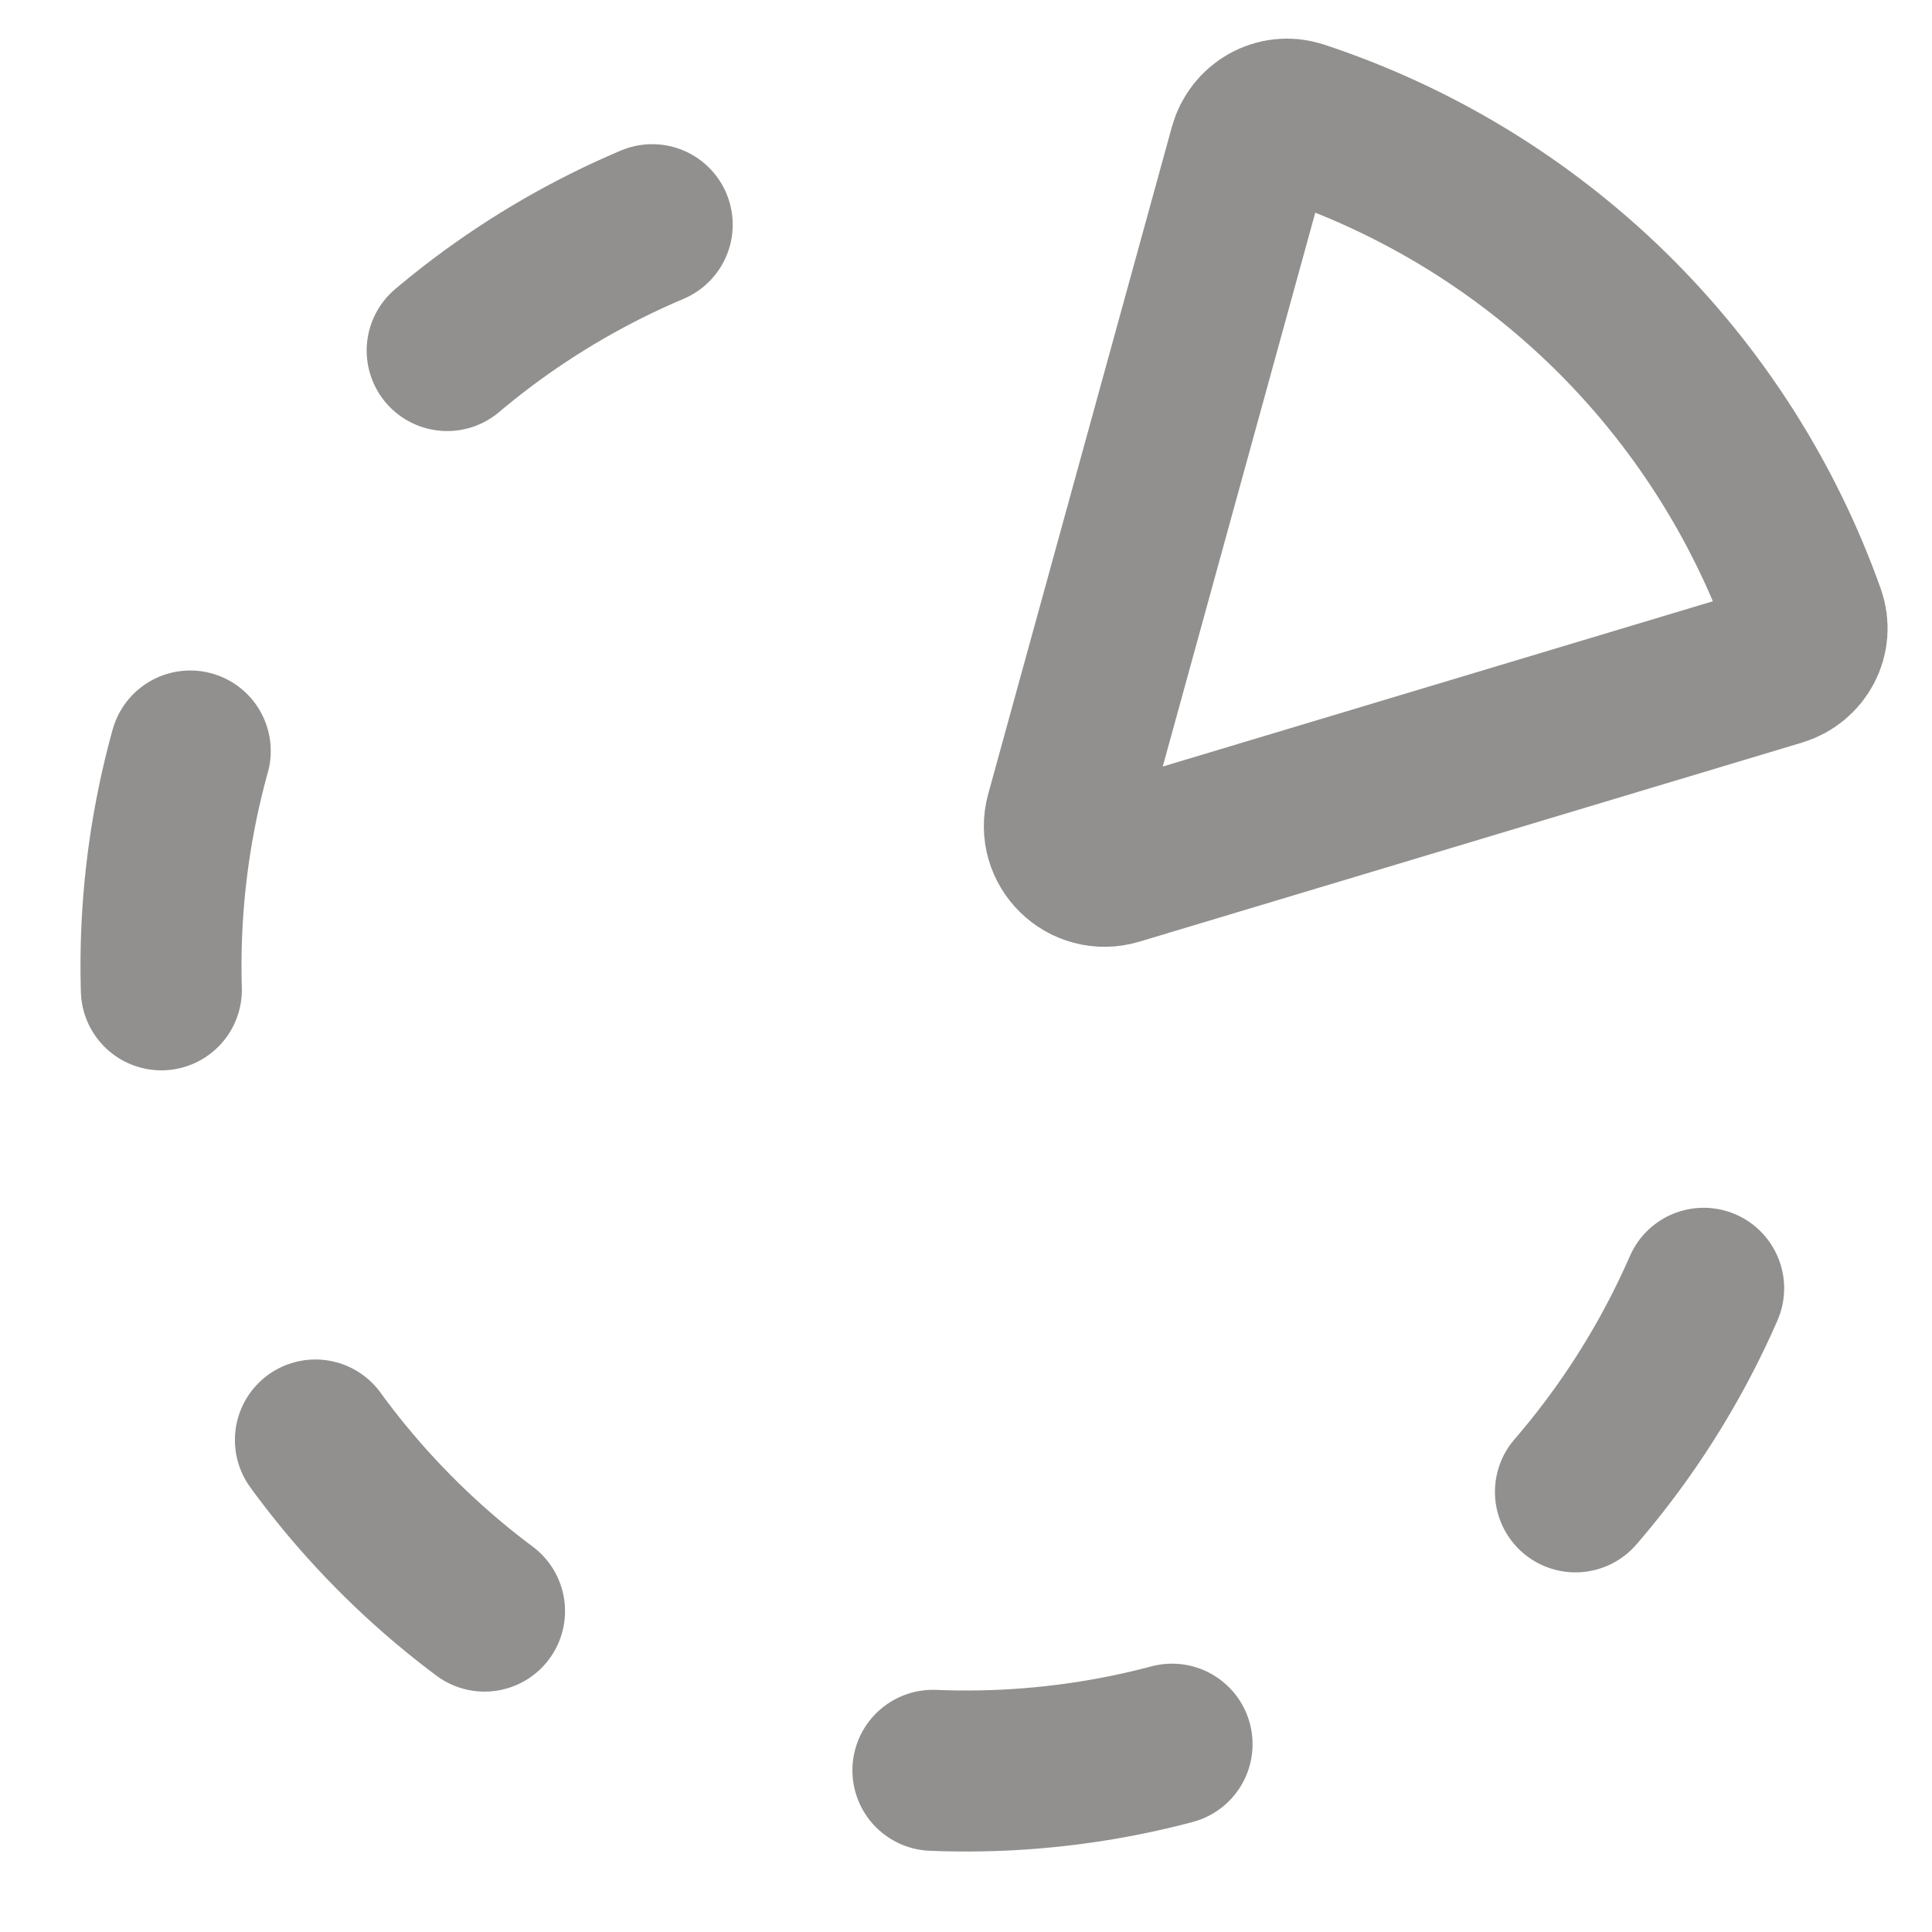
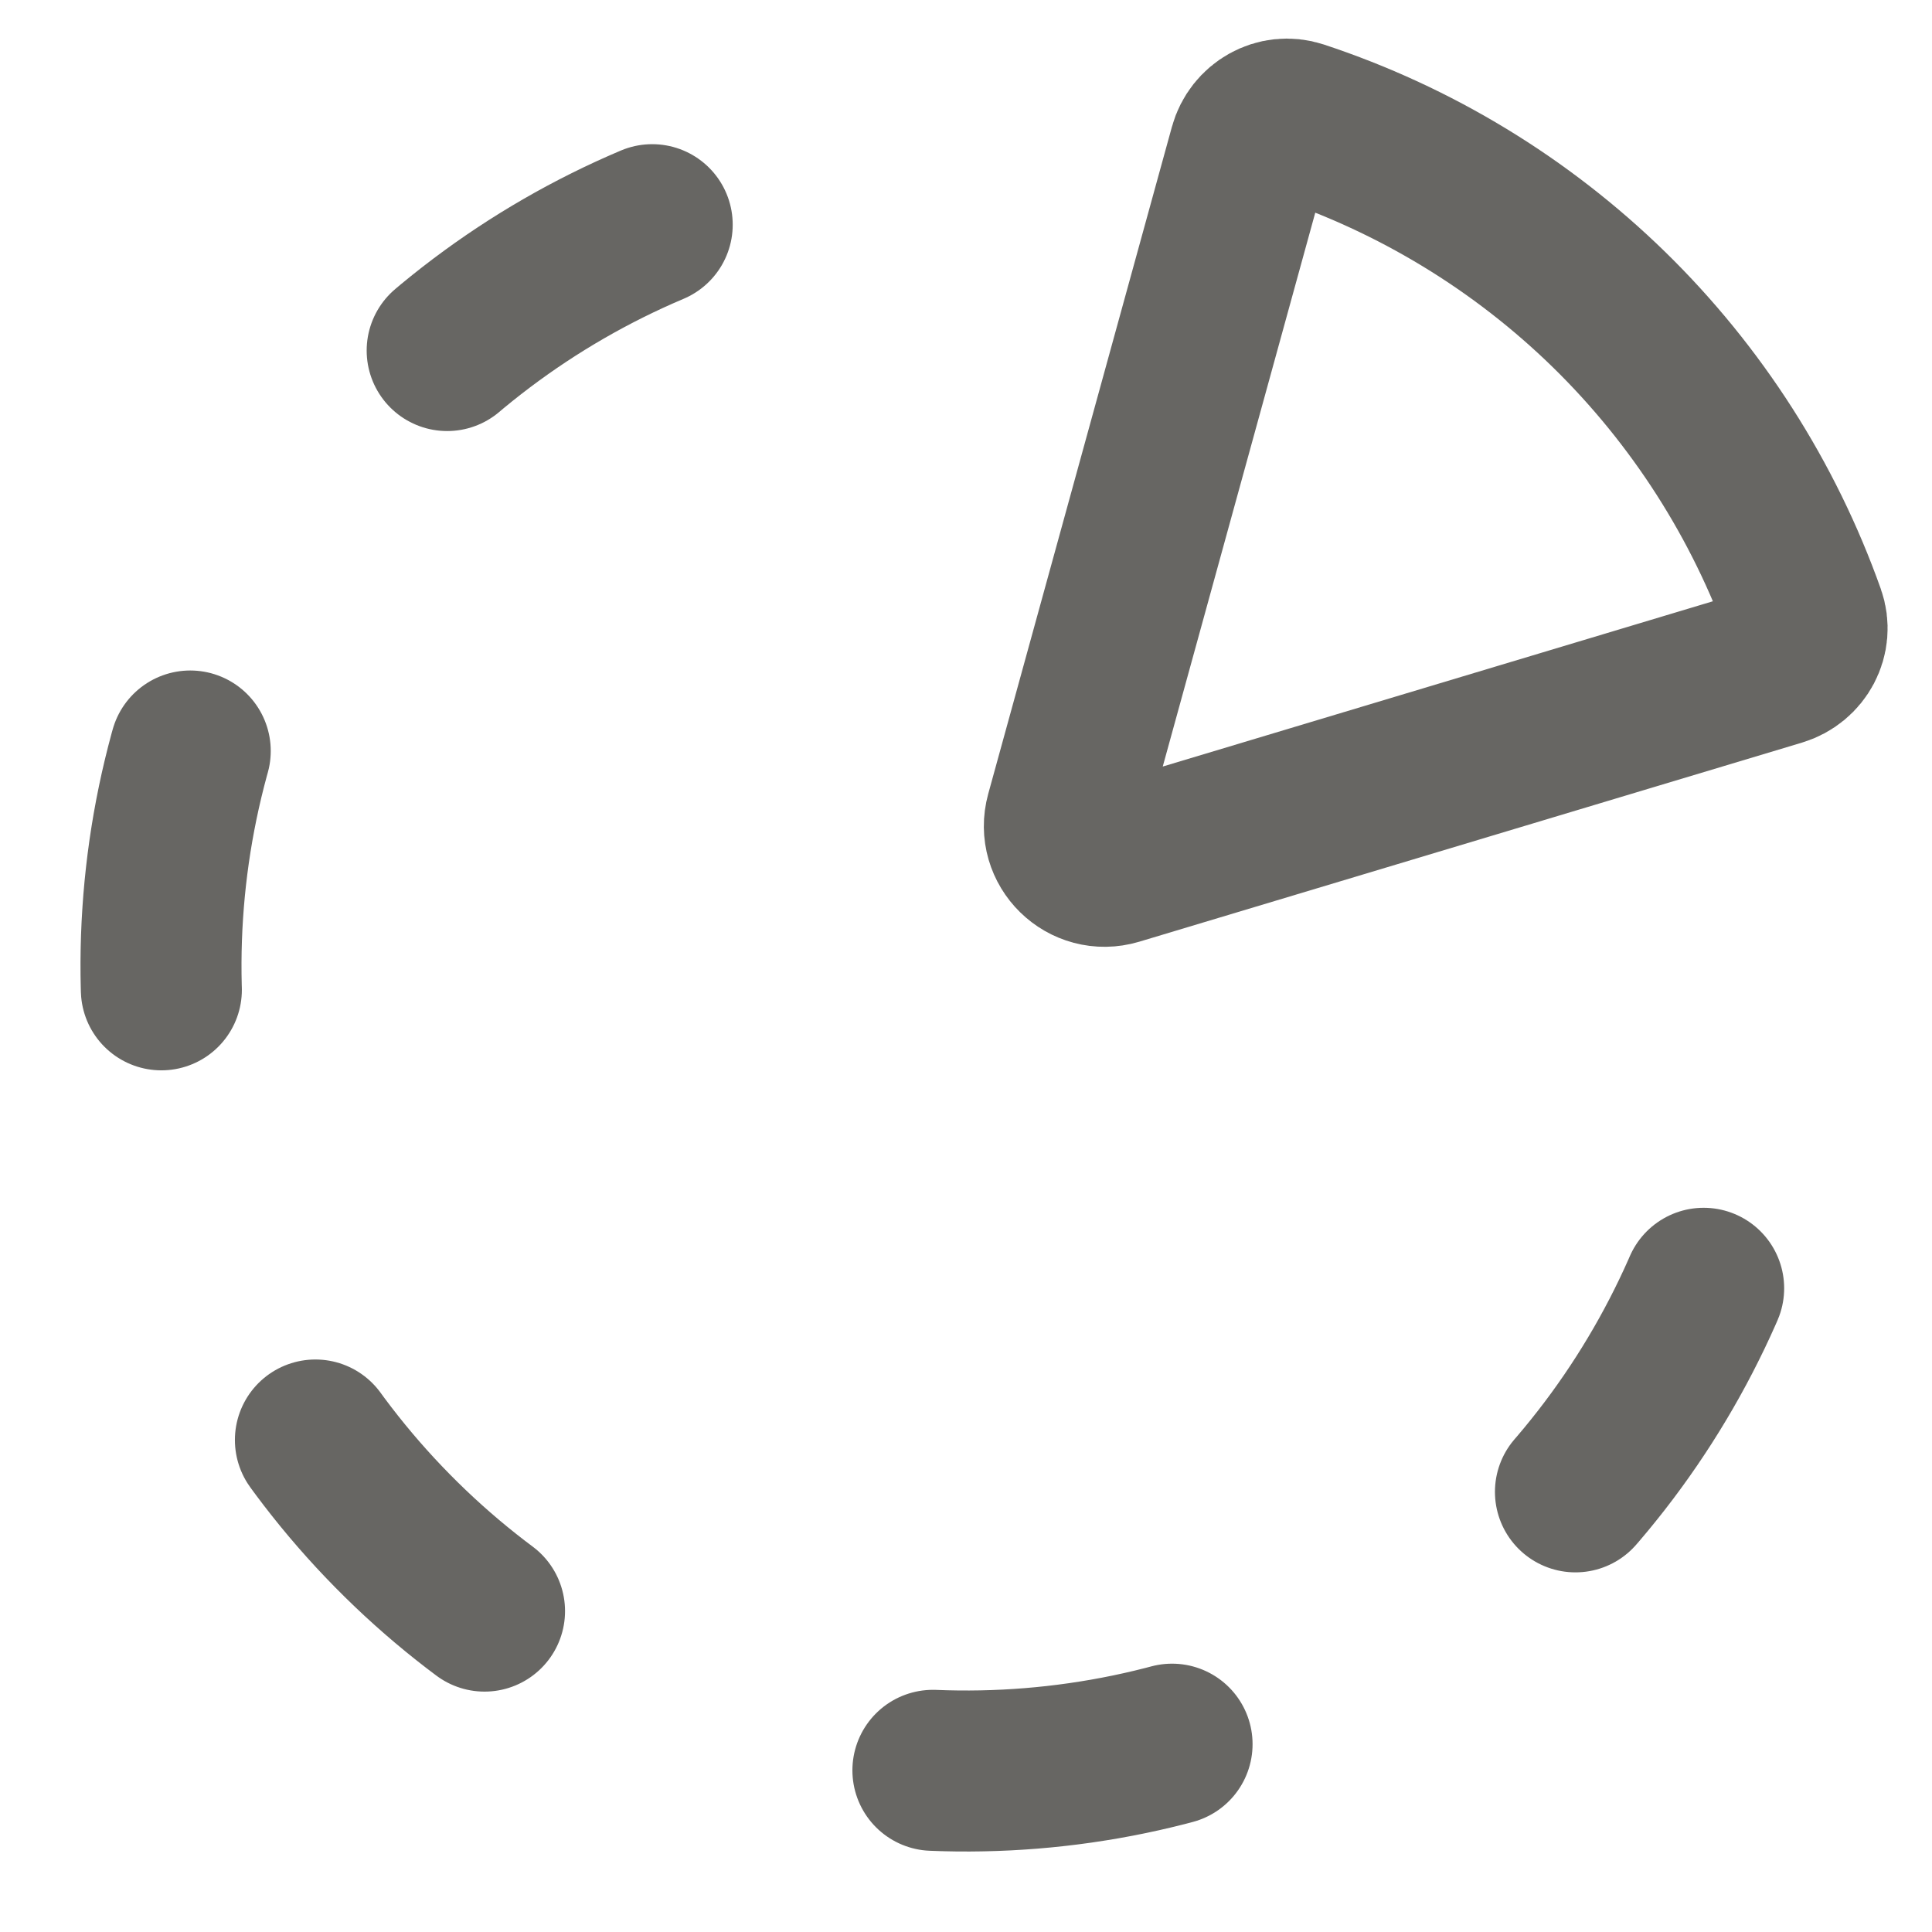
<svg xmlns="http://www.w3.org/2000/svg" width="24" height="24" viewBox="0 0 24 24" fill="none">
-   <path d="M8.102 2.791C6.588 3.432 5.255 4.437 4.221 5.716C3.188 6.995 2.486 8.509 2.177 10.125C1.869 11.74 1.964 13.406 2.453 14.976C2.943 16.546 3.812 17.971 4.984 19.125C6.155 20.279 7.594 21.126 9.171 21.591C10.748 22.057 12.416 22.126 14.026 21.793C15.637 21.459 17.14 20.734 18.403 19.681C19.666 18.628 20.65 17.28 21.268 15.756" stroke="#91908E" stroke-width="2" stroke-linecap="round" stroke-linejoin="round" stroke-dasharray="3 6" />
-   <path d="M19.989 3.847C21.08 4.914 21.911 6.214 22.421 7.648C22.514 7.908 22.363 8.187 22.098 8.267L13.866 10.74C13.489 10.853 13.136 10.507 13.24 10.128L15.522 1.841C15.595 1.575 15.871 1.417 16.133 1.503C17.578 1.98 18.897 2.781 19.989 3.847Z" stroke="#91908E" stroke-width="2" stroke-linecap="round" stroke-linejoin="round" />
+   <path d="M8.102 2.791C6.588 3.432 5.255 4.437 4.221 5.716C3.188 6.995 2.486 8.509 2.177 10.125C1.869 11.74 1.964 13.406 2.453 14.976C2.943 16.546 3.812 17.971 4.984 19.125C6.155 20.279 7.594 21.126 9.171 21.591C10.748 22.057 12.416 22.126 14.026 21.793C15.637 21.459 17.14 20.734 18.403 19.681C19.666 18.628 20.65 17.28 21.268 15.756" stroke="#676663" stroke-width="2" stroke-linecap="round" stroke-linejoin="round" stroke-dasharray="3 6" />
+   <path d="M19.989 3.847C21.08 4.914 21.911 6.214 22.421 7.648C22.514 7.908 22.363 8.187 22.098 8.267L13.866 10.74C13.489 10.853 13.136 10.507 13.24 10.128L15.522 1.841C15.595 1.575 15.871 1.417 16.133 1.503C17.578 1.98 18.897 2.781 19.989 3.847Z" stroke="#676663" stroke-width="2" stroke-linecap="round" stroke-linejoin="round" />
</svg>
